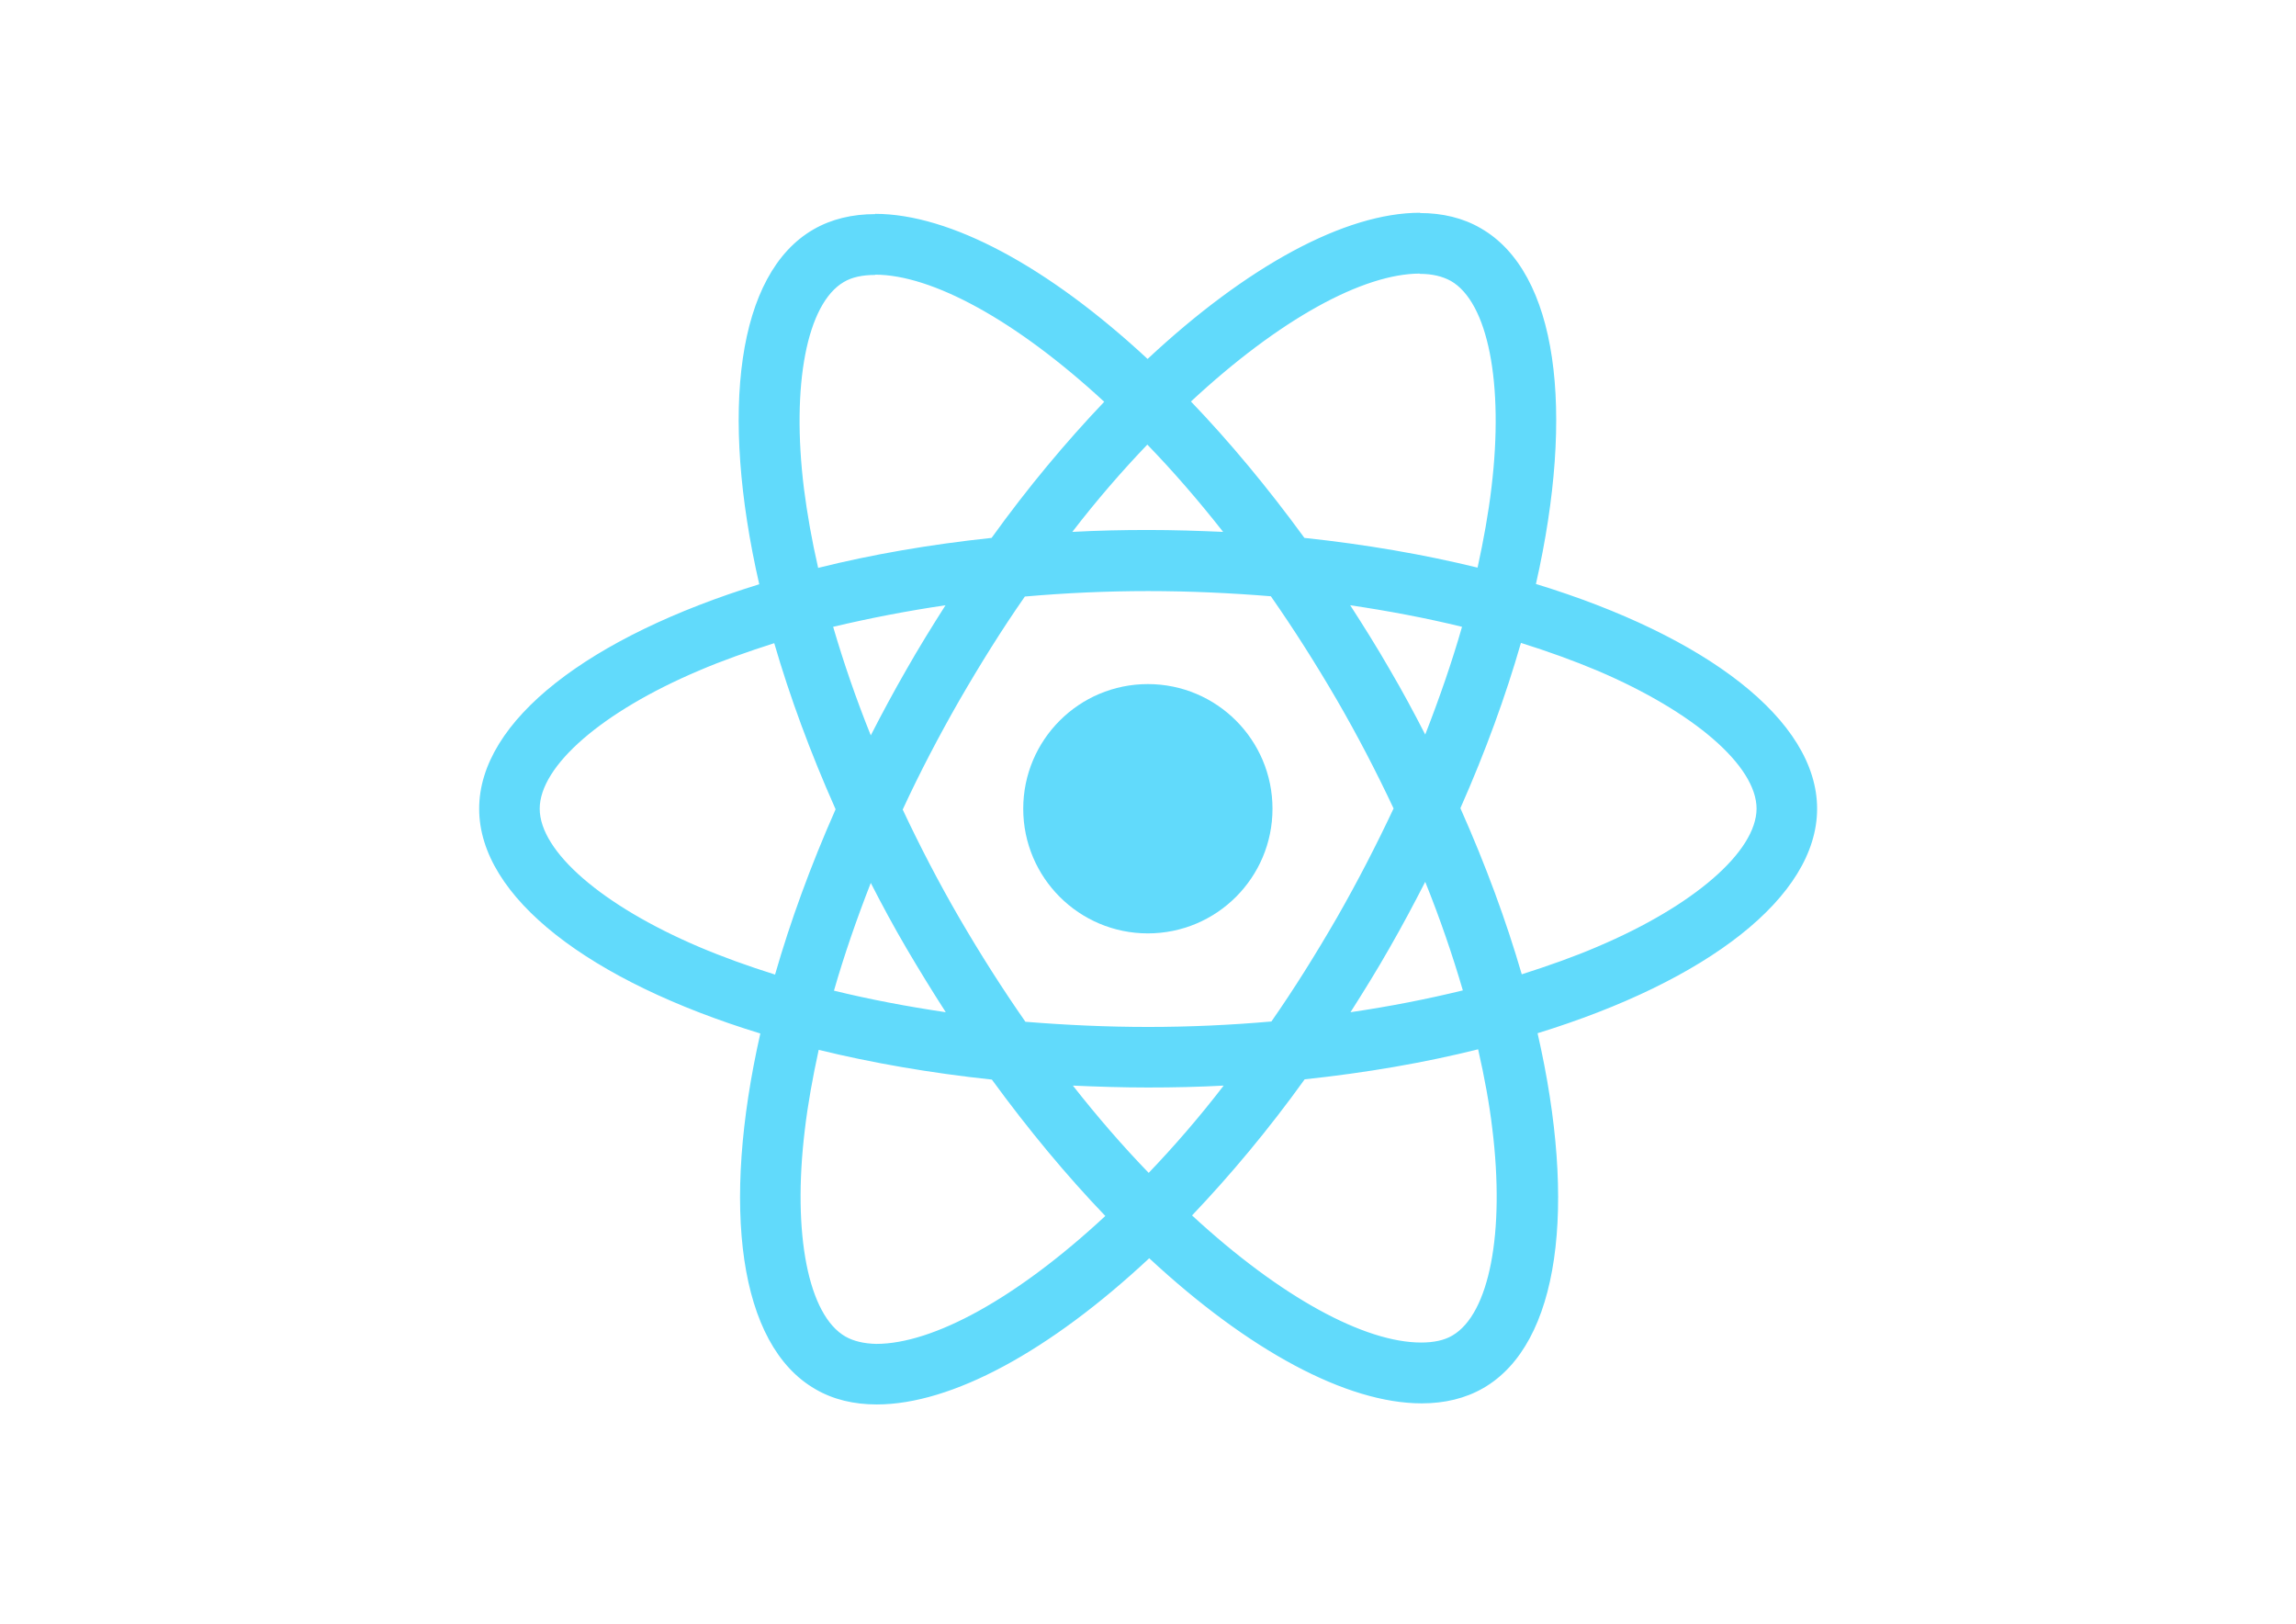
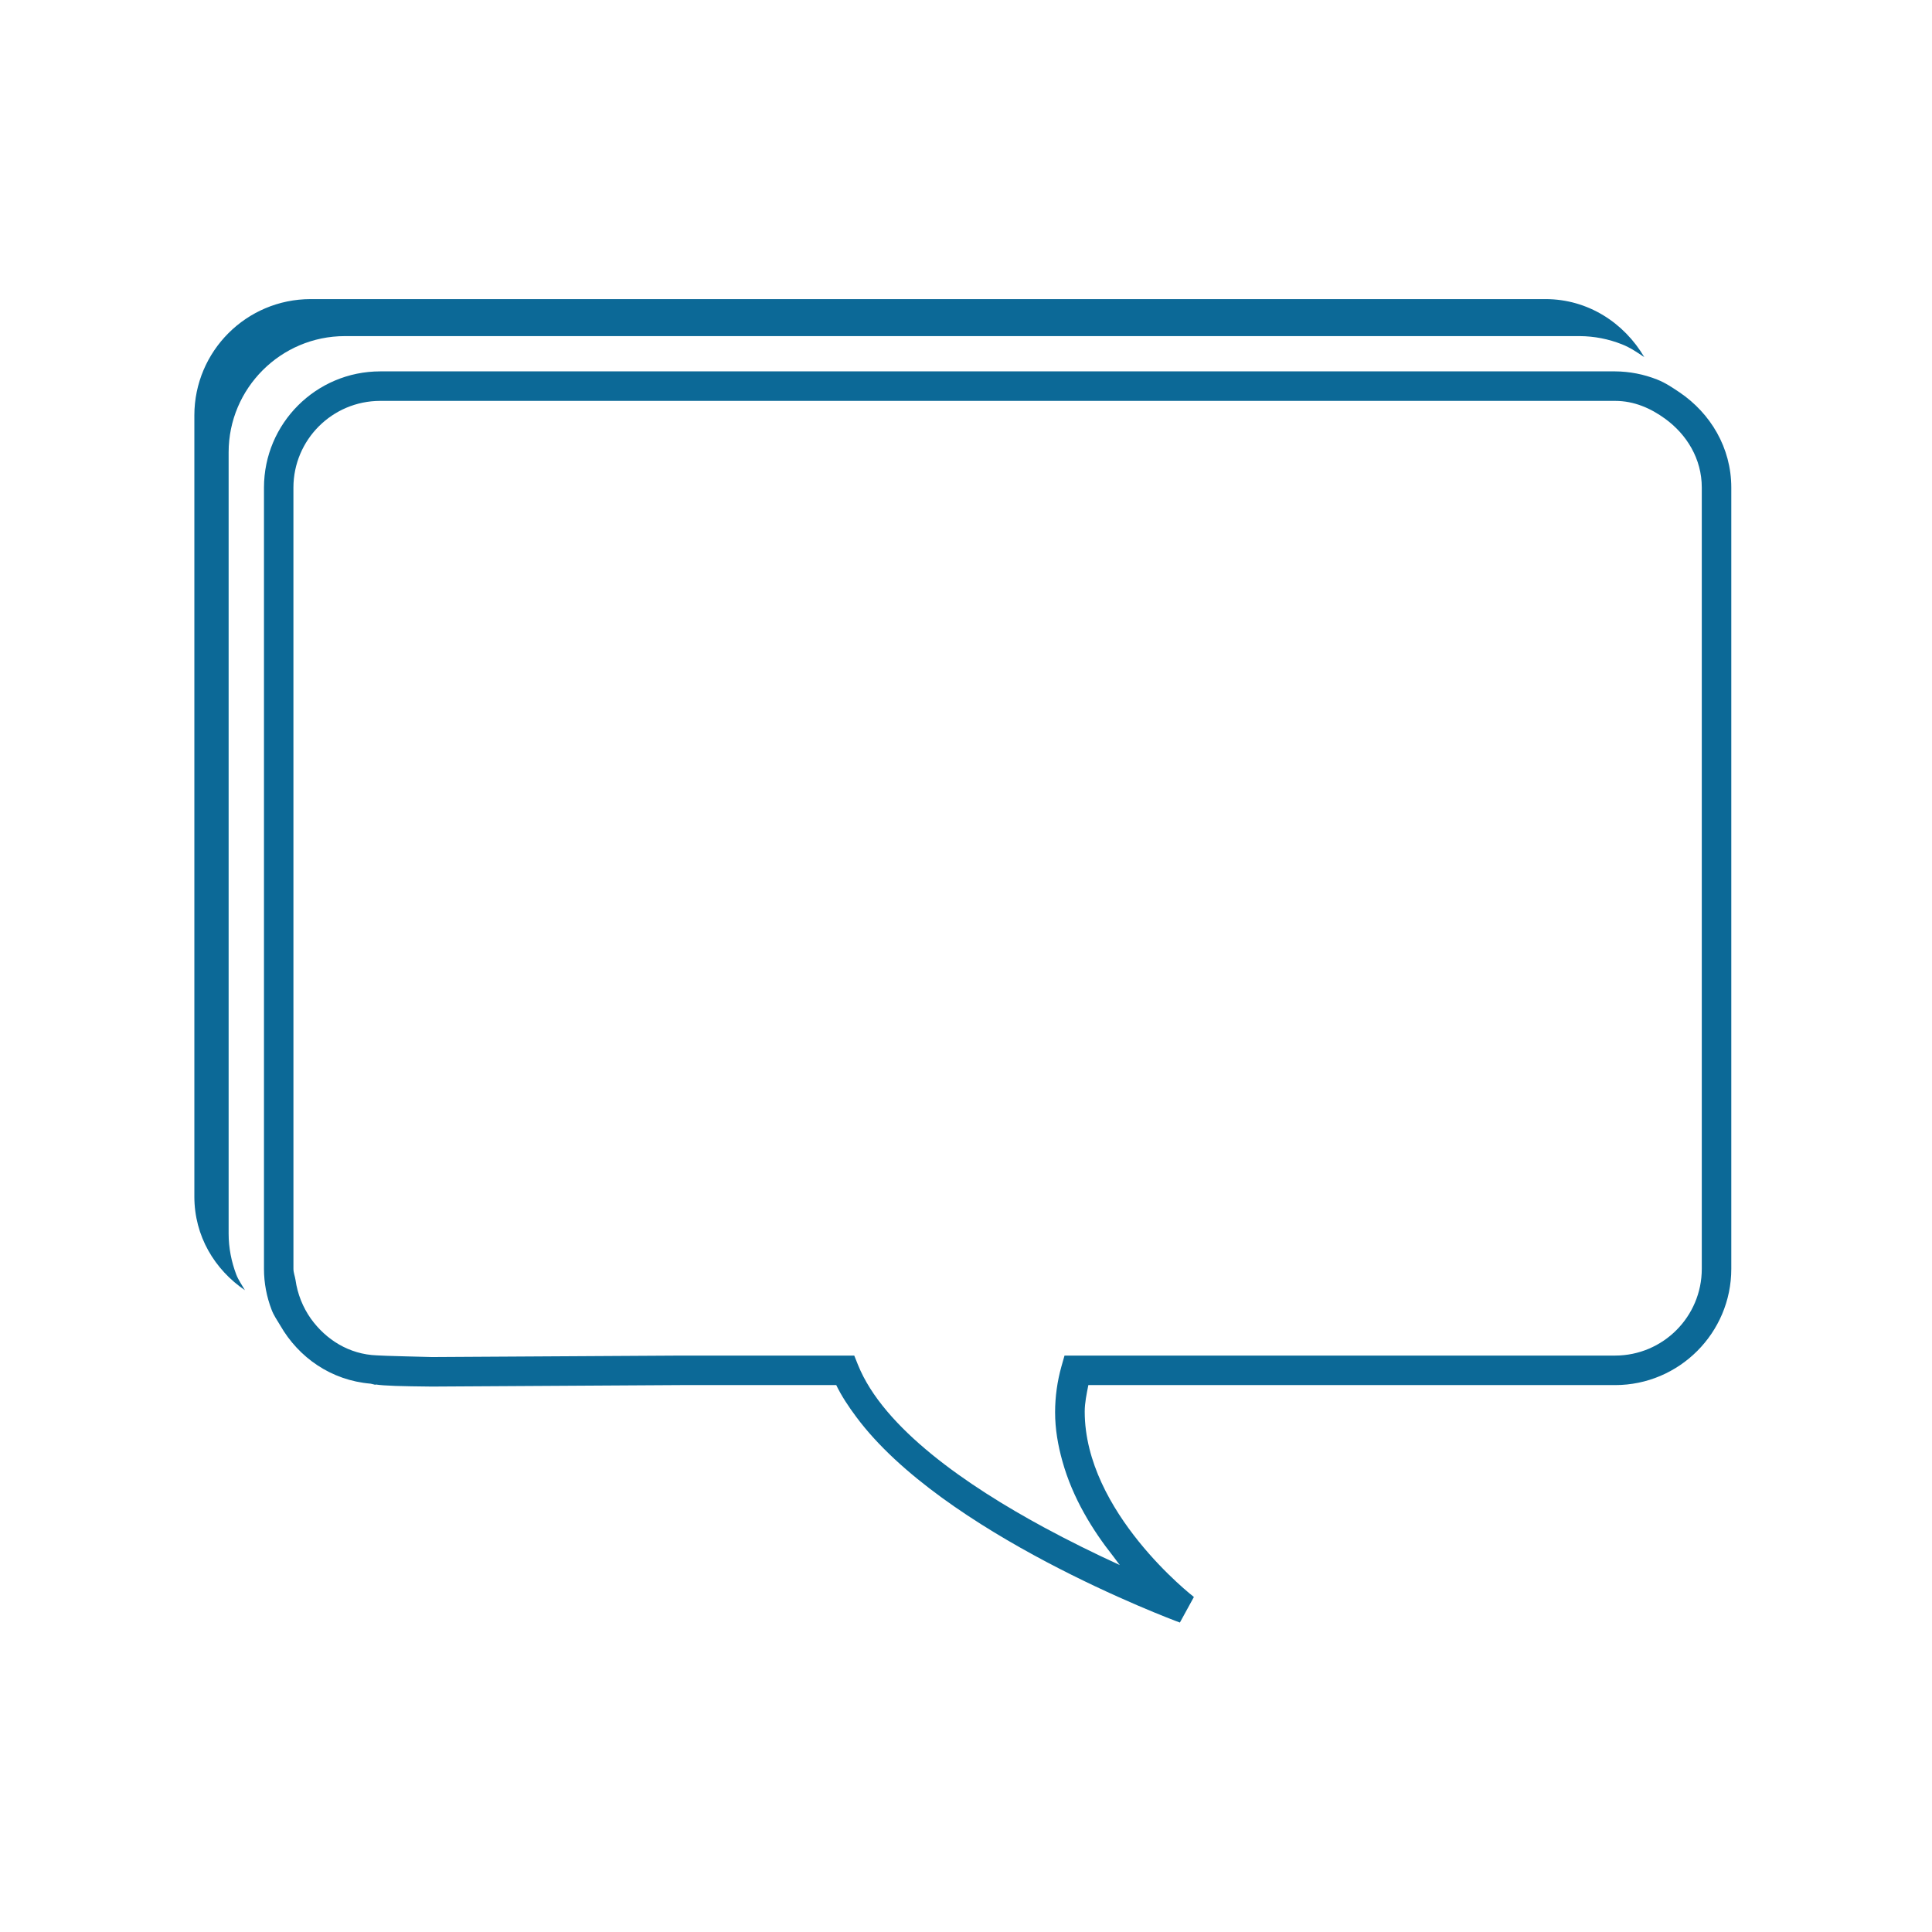
- <svg xmlns="http://www.w3.org/2000/svg" viewBox="0 0 841.9 595.3">
-   <g fill="#61DAFB">
-     <path d="M666.3 296.5c0-32.5-40.7-63.3-103.1-82.4 14.4-63.6 8-114.2-20.2-130.4-6.5-3.8-14.1-5.6-22.4-5.6v22.3c4.6 0 8.3.9 11.4 2.6 13.6 7.8 19.5 37.5 14.9 75.7-1.1 9.4-2.9 19.3-5.1 29.4-19.6-4.8-41-8.5-63.5-10.9-13.5-18.5-27.5-35.3-41.6-50 32.6-30.3 63.2-46.9 84-46.9V78c-27.5 0-63.5 19.6-99.9 53.6-36.4-33.8-72.4-53.2-99.9-53.2v22.3c20.7 0 51.4 16.5 84 46.6-14 14.7-28 31.4-41.3 49.9-22.6 2.4-44 6.1-63.6 11-2.3-10-4-19.7-5.2-29-4.7-38.2 1.1-67.9 14.6-75.8 3-1.8 6.9-2.6 11.5-2.6V78.5c-8.4 0-16 1.8-22.6 5.6-28.1 16.2-34.4 66.7-19.9 130.1-62.2 19.2-102.7 49.9-102.7 82.3 0 32.5 40.7 63.3 103.1 82.4-14.4 63.6-8 114.2 20.2 130.4 6.5 3.8 14.1 5.6 22.5 5.6 27.5 0 63.5-19.6 99.9-53.6 36.4 33.8 72.4 53.2 99.9 53.2 8.4 0 16-1.8 22.6-5.6 28.1-16.2 34.4-66.7 19.9-130.1 62-19.1 102.5-49.9 102.5-82.3zm-130.2-66.7c-3.7 12.9-8.3 26.2-13.5 39.5-4.1-8-8.4-16-13.1-24-4.6-8-9.5-15.8-14.4-23.4 14.2 2.1 27.9 4.7 41 7.9zm-45.8 106.5c-7.8 13.5-15.8 26.3-24.1 38.2-14.9 1.3-30 2-45.2 2-15.1 0-30.2-.7-45-1.9-8.3-11.9-16.4-24.6-24.2-38-7.6-13.1-14.5-26.4-20.8-39.8 6.2-13.4 13.2-26.8 20.7-39.9 7.8-13.5 15.8-26.3 24.1-38.2 14.9-1.3 30-2 45.2-2 15.1 0 30.2.7 45 1.9 8.3 11.9 16.4 24.6 24.2 38 7.6 13.1 14.5 26.4 20.8 39.8-6.3 13.4-13.2 26.8-20.7 39.9zm32.3-13c5.4 13.4 10 26.8 13.8 39.8-13.1 3.2-26.9 5.9-41.2 8 4.9-7.7 9.8-15.6 14.4-23.7 4.6-8 8.9-16.1 13-24.1zM421.2 430c-9.3-9.6-18.6-20.3-27.8-32 9 .4 18.2.7 27.5.7 9.4 0 18.7-.2 27.8-.7-9 11.7-18.3 22.4-27.5 32zm-74.4-58.9c-14.2-2.1-27.9-4.7-41-7.9 3.7-12.9 8.3-26.2 13.5-39.5 4.1 8 8.4 16 13.1 24 4.7 8 9.5 15.8 14.4 23.4zM420.7 163c9.3 9.6 18.6 20.3 27.8 32-9-.4-18.2-.7-27.5-.7-9.4 0-18.7.2-27.8.7 9-11.7 18.3-22.4 27.5-32zm-74 58.9c-4.9 7.7-9.8 15.6-14.4 23.7-4.6 8-8.9 16-13 24-5.4-13.4-10-26.8-13.8-39.8 13.1-3.1 26.9-5.8 41.2-7.9zm-90.5 125.2c-35.4-15.1-58.3-34.9-58.3-50.6 0-15.7 22.9-35.6 58.3-50.6 8.6-3.7 18-7 27.7-10.1 5.7 19.6 13.2 40 22.5 60.9-9.2 20.8-16.6 41.1-22.2 60.6-9.9-3.1-19.3-6.5-28-10.2zM310 490c-13.6-7.8-19.5-37.5-14.9-75.7 1.1-9.4 2.9-19.3 5.1-29.4 19.6 4.8 41 8.5 63.5 10.9 13.5 18.5 27.5 35.3 41.6 50-32.6 30.3-63.2 46.9-84 46.9-4.5-.1-8.3-1-11.3-2.7zm237.2-76.2c4.7 38.2-1.1 67.9-14.6 75.8-3 1.8-6.9 2.6-11.5 2.6-20.7 0-51.4-16.5-84-46.6 14-14.7 28-31.4 41.3-49.9 22.6-2.4 44-6.1 63.6-11 2.3 10.1 4.1 19.8 5.2 29.1zm38.5-66.7c-8.6 3.7-18 7-27.7 10.1-5.7-19.6-13.2-40-22.5-60.9 9.2-20.8 16.6-41.1 22.2-60.6 9.9 3.1 19.3 6.5 28.1 10.2 35.4 15.1 58.3 34.9 58.3 50.6-.1 15.7-23 35.6-58.4 50.6zM320.8 78.4z" />
-     <circle cx="420.9" cy="296.5" r="45.7" />
-     <path d="M520.5 78.1z" />
+ <svg xmlns="http://www.w3.org/2000/svg" version="1.1" width="128" height="128" viewBox="0 0 128 128">
+   <g transform="matrix(0.8046875,0,0,0.8046875,12.28266,19.39217)">
+     <svg viewBox="0 0 96 83" data-background-color="#ffffff" preserveAspectRatio="xMidYMid meet" height="110" width="128">
+       <g id="tight-bounds" transform="matrix(1,0,0,1,0.2659608,0.3976776)">
+         <svg viewBox="0 0 95.481 82.218" height="82.218" width="95.481">
+           <g>
+             <svg viewBox="0 0 95.481 82.218" height="82.218" width="95.481">
+               <g>
+                 <svg viewBox="0 0 95.481 82.218" height="82.218" width="95.481">
+                   <g id="textblocktransform">
+                     <svg viewBox="0 0 95.481 82.218" height="82.218" width="95.481" id="textblock">
+                       <g>
+                         <svg viewBox="0 0 95.481 82.218" height="82.218" width="95.481">
+                           <g>
+                             <svg viewBox="0 0 95.481 82.218" height="82.218" width="95.481">
+                               <g>
+                                 <svg version="1.1" x="0" y="0" viewBox="5 11.251 90 77.498" enable-background="new 0 0 100 100" xml:space="preserve" height="82.218" width="95.481" class="icon-icon-0" data-fill-palette-color="accent" id="icon-0">
+                                   <g fill="#0c6997" data-fill-palette-color="accent">
+                                     <path d="M11.806 11.251H84.12C86.613 11.251 88.724 12.644 89.906 14.649 89.489 14.368 89.071 14.084 88.596 13.898A6.8 6.8 0 0 0 86.128 13.418H13.813C10.064 13.418 7.007 16.471 7.007 20.223V65.975C7.007 66.819 7.172 67.621 7.451 68.363 7.578 68.697 7.789 68.984 7.962 69.288 6.189 68.083 5 66.121 5 63.807V18.056A6.813 6.813 0 0 1 11.806 11.251" fill="#0c6997" data-fill-palette-color="accent" />
+                                     <path d="M9.077 22.287V68.037C9.077 68.881 9.238 69.686 9.521 70.425 9.645 70.764 9.852 71.049 10.029 71.35 11.109 73.233 13.014 74.569 15.322 74.761 15.363 74.773 15.416 74.783 15.468 74.795 15.521 74.799 15.567 74.829 15.619 74.829L15.597 74.806C16.15 74.889 17.079 74.912 18.91 74.931L33.462 74.844H42.588C42.897 75.485 43.307 76.101 43.762 76.711 48.83 83.532 62.082 88.521 62.711 88.749L63.531 87.252C63.462 87.198 57.138 82.29 57.138 76.396 57.138 75.883 57.249 75.364 57.351 74.844H88.196C91.947 74.844 95 71.791 95 68.037V22.287C95 19.95 93.778 17.937 91.974 16.714 91.556 16.433 91.138 16.15 90.663 15.963A6.8 6.8 0 0 0 88.196 15.483H15.883A6.81 6.81 0 0 0 9.077 22.287M10.801 22.287A5.086 5.086 0 0 1 15.883 17.211H88.196C89.311 17.211 90.289 17.646 91.126 18.257 92.394 19.181 93.272 20.602 93.272 22.287V68.037A5.08 5.08 0 0 1 88.196 73.116H55.955L55.776 73.745A10 10 0 0 0 55.403 76.432C55.403 77.431 55.575 78.383 55.829 79.294 56.43 81.462 57.603 83.352 58.815 84.88 58.944 85.038 59.064 85.23 59.192 85.381A74 74 0 0 1 54.743 83.171C50.243 80.732 45.354 77.373 43.86 73.658L43.642 73.116H33.456L18.917 73.202S15.815 73.127 15.687 73.104C14.061 73.044 12.71 72.186 11.825 70.958A5.2 5.2 0 0 1 10.923 68.685C10.889 68.466 10.802 68.267 10.802 68.037z" fill="#0c6997" data-fill-palette-color="accent" />
+                                   </g>
+                                 </svg>
+                               </g>
+                             </svg>
+                           </g>
+                         </svg>
+                       </g>
+                     </svg>
+                   </g>
+                 </svg>
+               </g>
+             </svg>
+           </g>
+           <defs />
+         </svg>
+         <rect width="95.481" height="82.218" fill="none" stroke="none" visibility="hidden" />
+       </g>
+     </svg>
  </g>
</svg>
